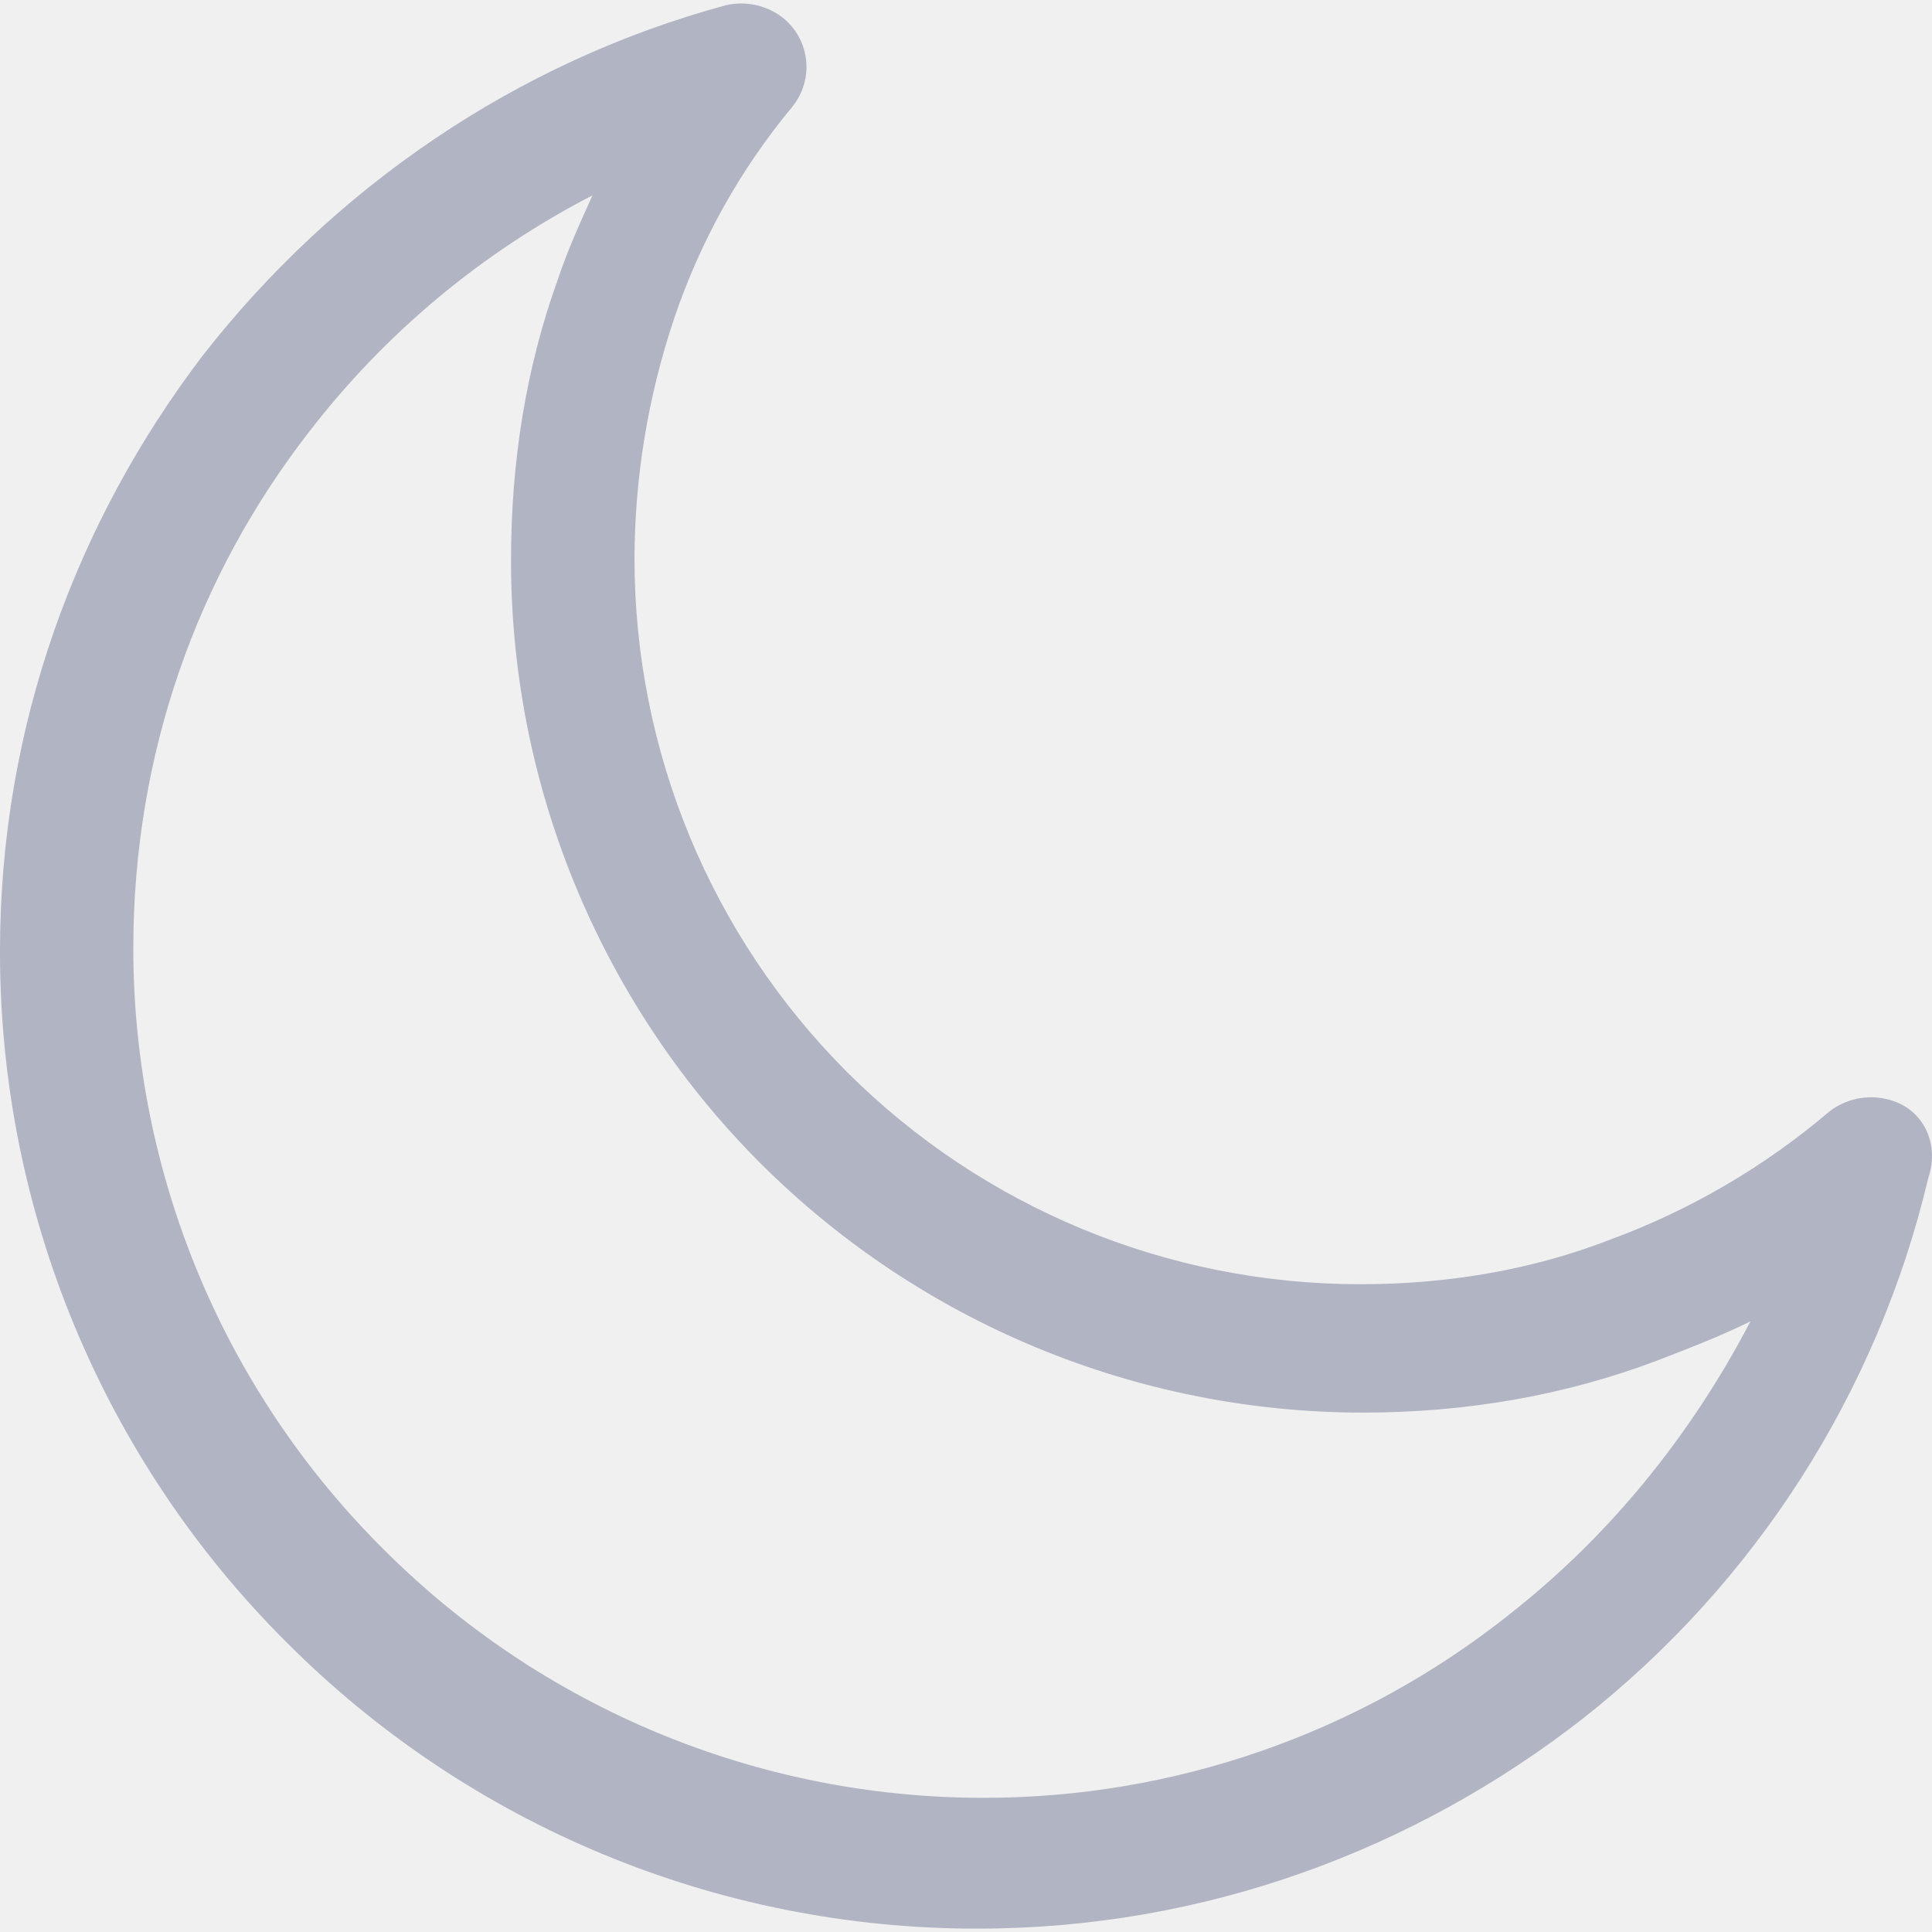
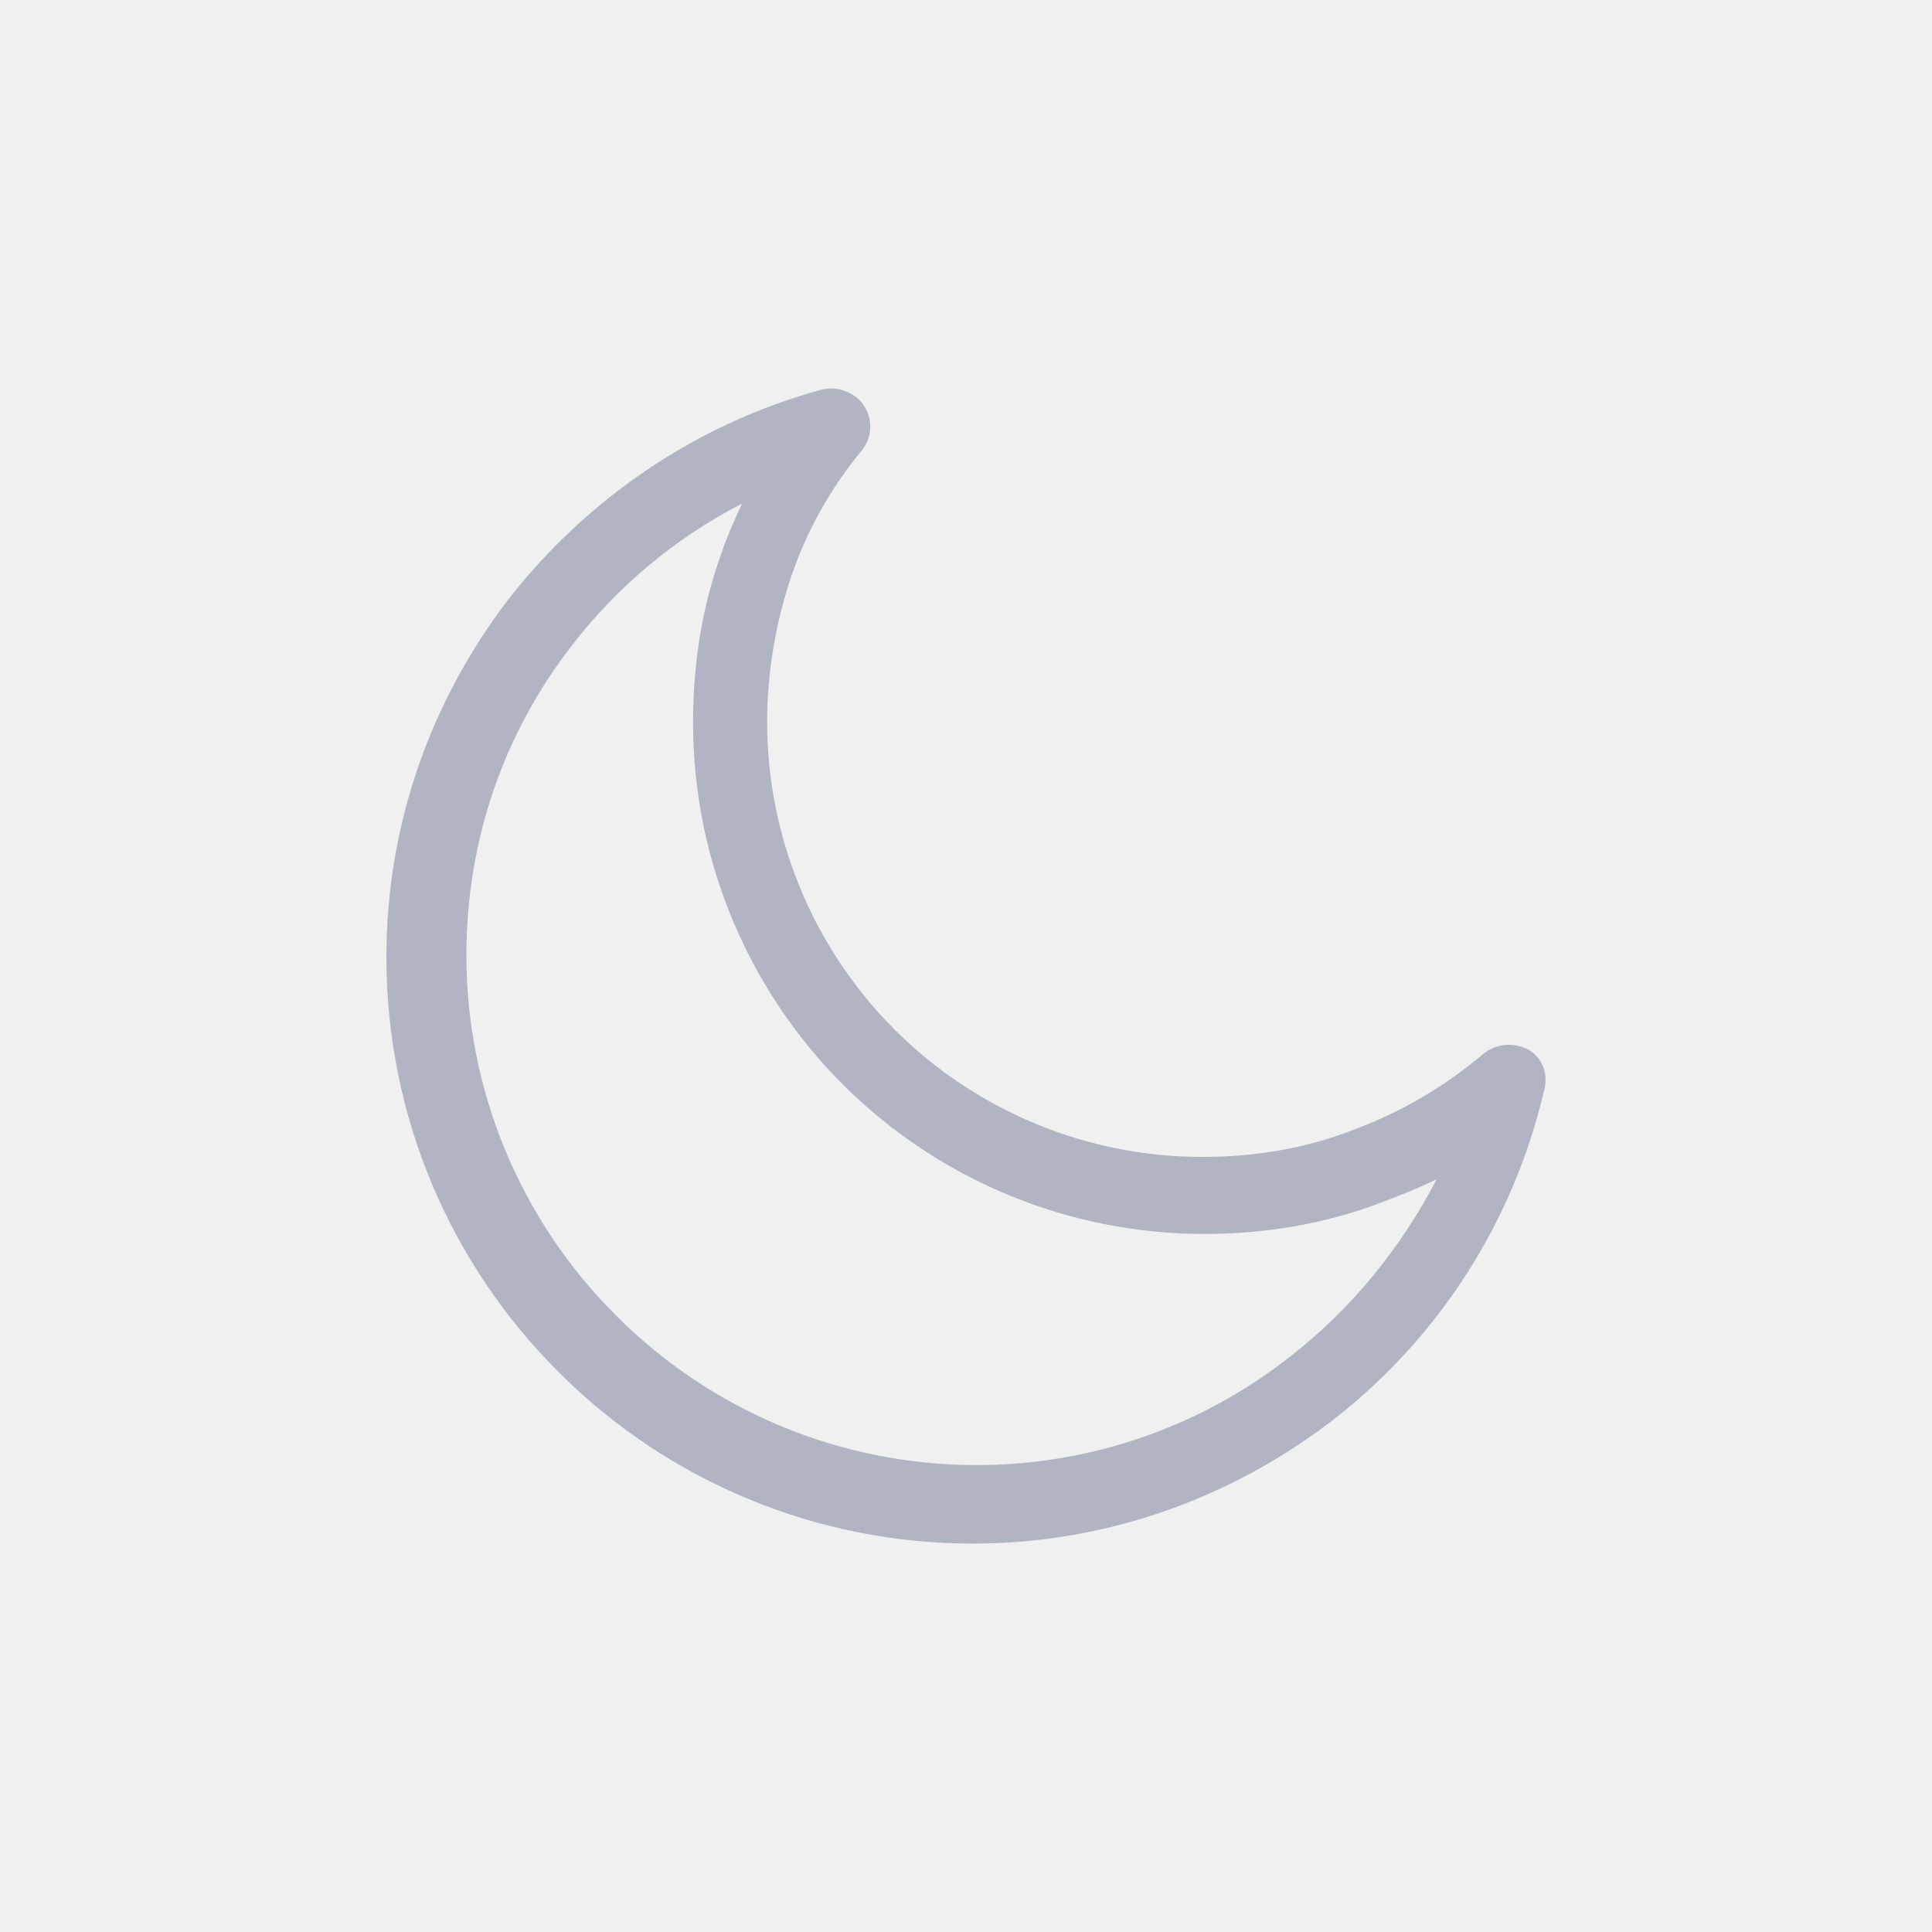
- <svg xmlns="http://www.w3.org/2000/svg" width="24" height="24" fill="none">
-   <path d="M23.433 13.653a.844.844 0 0 0-.706.153 8.995 8.995 0 0 1-2.73 1.595c-.95.368-1.993.552-3.097.552a9.02 9.02 0 0 1-6.38-2.638 9.02 9.02 0 0 1-2.638-6.38 9.44 9.44 0 0 1 .491-2.974 8.236 8.236 0 0 1 1.472-2.638.783.783 0 0 0-.122-1.104.843.843 0 0 0-.706-.154C6.41.771 4.141 2.335 2.515 4.421.951 6.476 0 9.02 0 11.812A12.1 12.1 0 0 0 3.558 20.4a12.101 12.101 0 0 0 8.588 3.558c2.821 0 5.428-.981 7.514-2.607a12.093 12.093 0 0 0 4.294-6.717c.153-.46-.092-.89-.521-.981Zm-4.693 6.41a10.481 10.481 0 0 1-6.533 2.27 10.525 10.525 0 0 1-7.453-3.098 10.525 10.525 0 0 1-3.098-7.453c0-2.423.798-4.631 2.178-6.41A10.545 10.545 0 0 1 7.36 2.427c-.153.338-.307.675-.43 1.043-.398 1.104-.582 2.27-.582 3.496 0 2.914 1.196 5.583 3.098 7.484a10.597 10.597 0 0 0 7.483 3.098c1.289 0 2.515-.215 3.65-.644.399-.154.798-.307 1.166-.49-.736 1.41-1.748 2.667-3.006 3.649Z" fill="#B1B5C3" />
+ <svg xmlns="http://www.w3.org/2000/svg" width="40" height="40" fill="none">
+   <g clip-path="url(#a)">
+     <path d="M31.433 21.653a.844.844 0 0 0-.706.153 8.995 8.995 0 0 1-2.73 1.595c-.95.368-1.993.552-3.097.552a9.02 9.02 0 0 1-6.38-2.638 9.02 9.02 0 0 1-2.637-6.38c0-1.042.184-2.054.49-2.974a8.236 8.236 0 0 1 1.472-2.638.783.783 0 0 0-.122-1.104c-.215-.153-.46-.215-.706-.153-2.607.705-4.876 2.27-6.502 4.355C8.951 14.476 8 17.02 8 19.813c0 3.343 1.35 6.38 3.558 8.587a12.101 12.101 0 0 0 8.588 3.558c2.822 0 5.428-.981 7.514-2.607a12.093 12.093 0 0 0 4.294-6.717c.153-.46-.092-.89-.521-.981Zm-4.693 6.41a10.481 10.481 0 0 1-6.533 2.27 10.525 10.525 0 0 1-7.453-3.098 10.525 10.525 0 0 1-3.098-7.453c0-2.423.798-4.632 2.178-6.41a10.543 10.543 0 0 1 3.527-2.945c-.153.338-.307.675-.43 1.043-.398 1.104-.582 2.27-.582 3.496 0 2.914 1.196 5.583 3.098 7.484a10.597 10.597 0 0 0 7.483 3.098c1.289 0 2.515-.215 3.65-.644.399-.154.798-.307 1.166-.49-.736 1.41-1.748 2.667-3.006 3.649Z" fill="#B1B5C3" />
+   </g>
+   <defs>
+     <clipPath id="a">
+       <path fill="#fff" transform="translate(8 8)" d="M0 0h24v24H0z" />
+     </clipPath>
+   </defs>
</svg>
